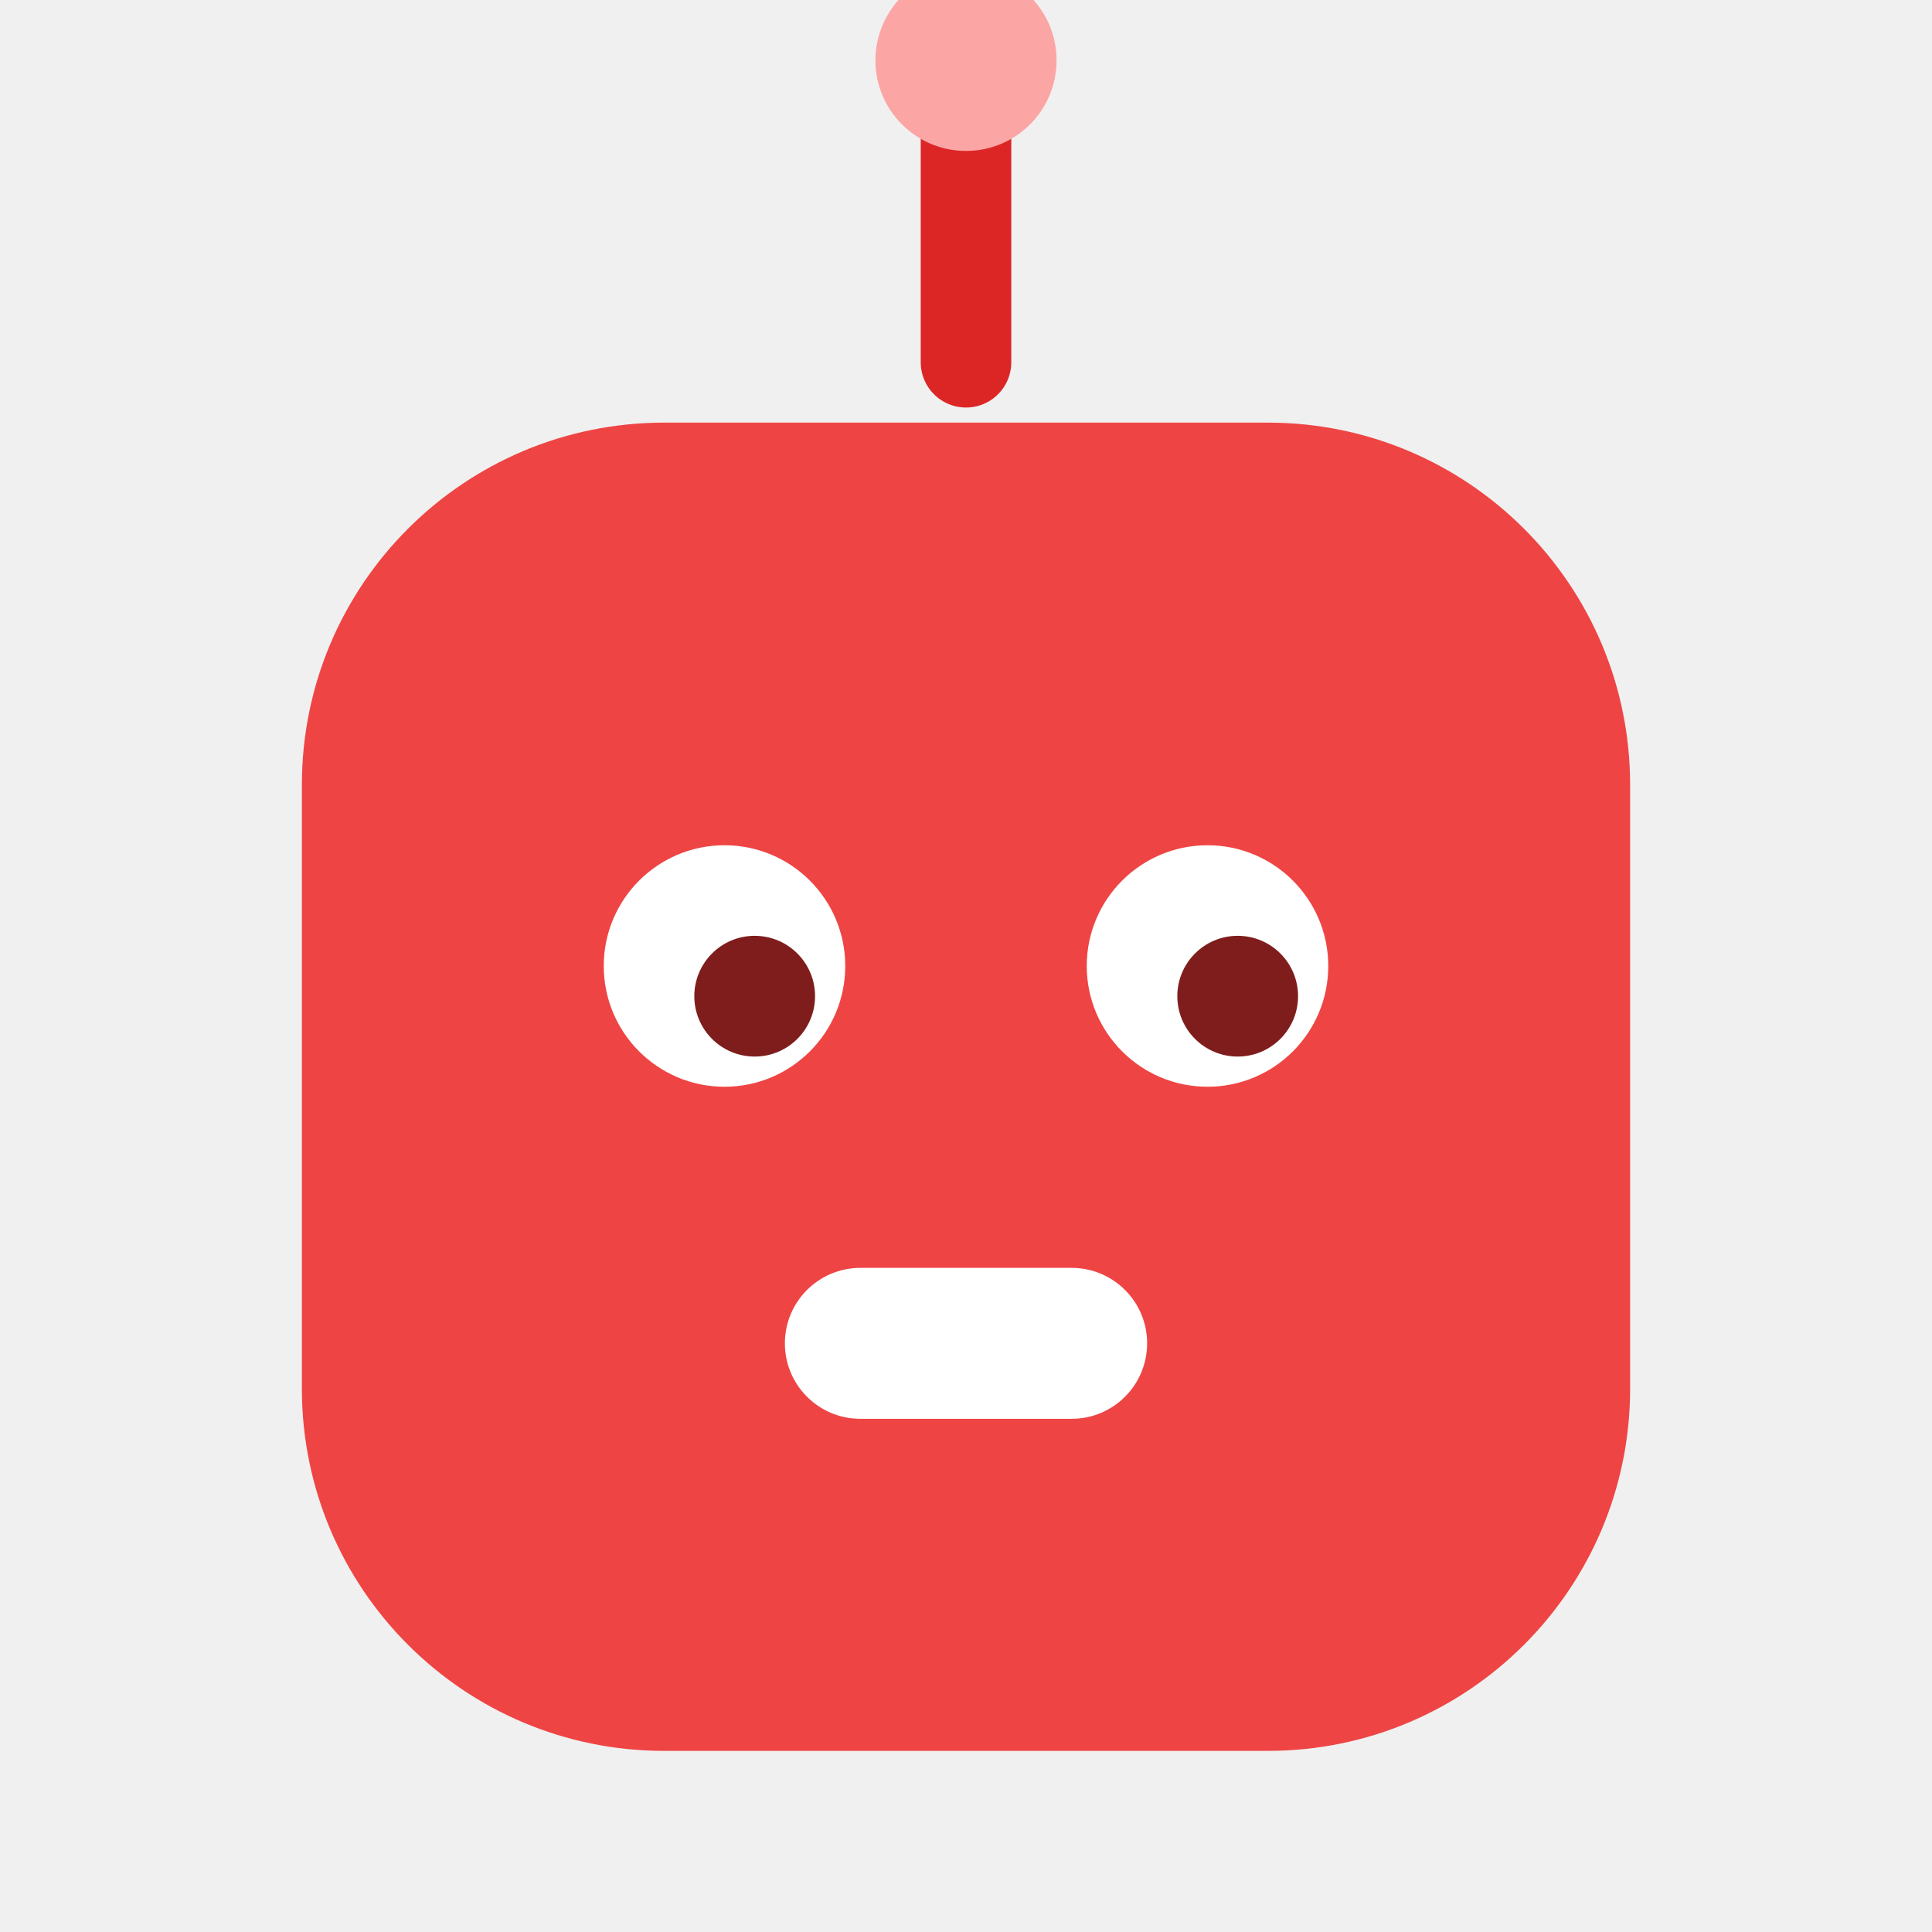
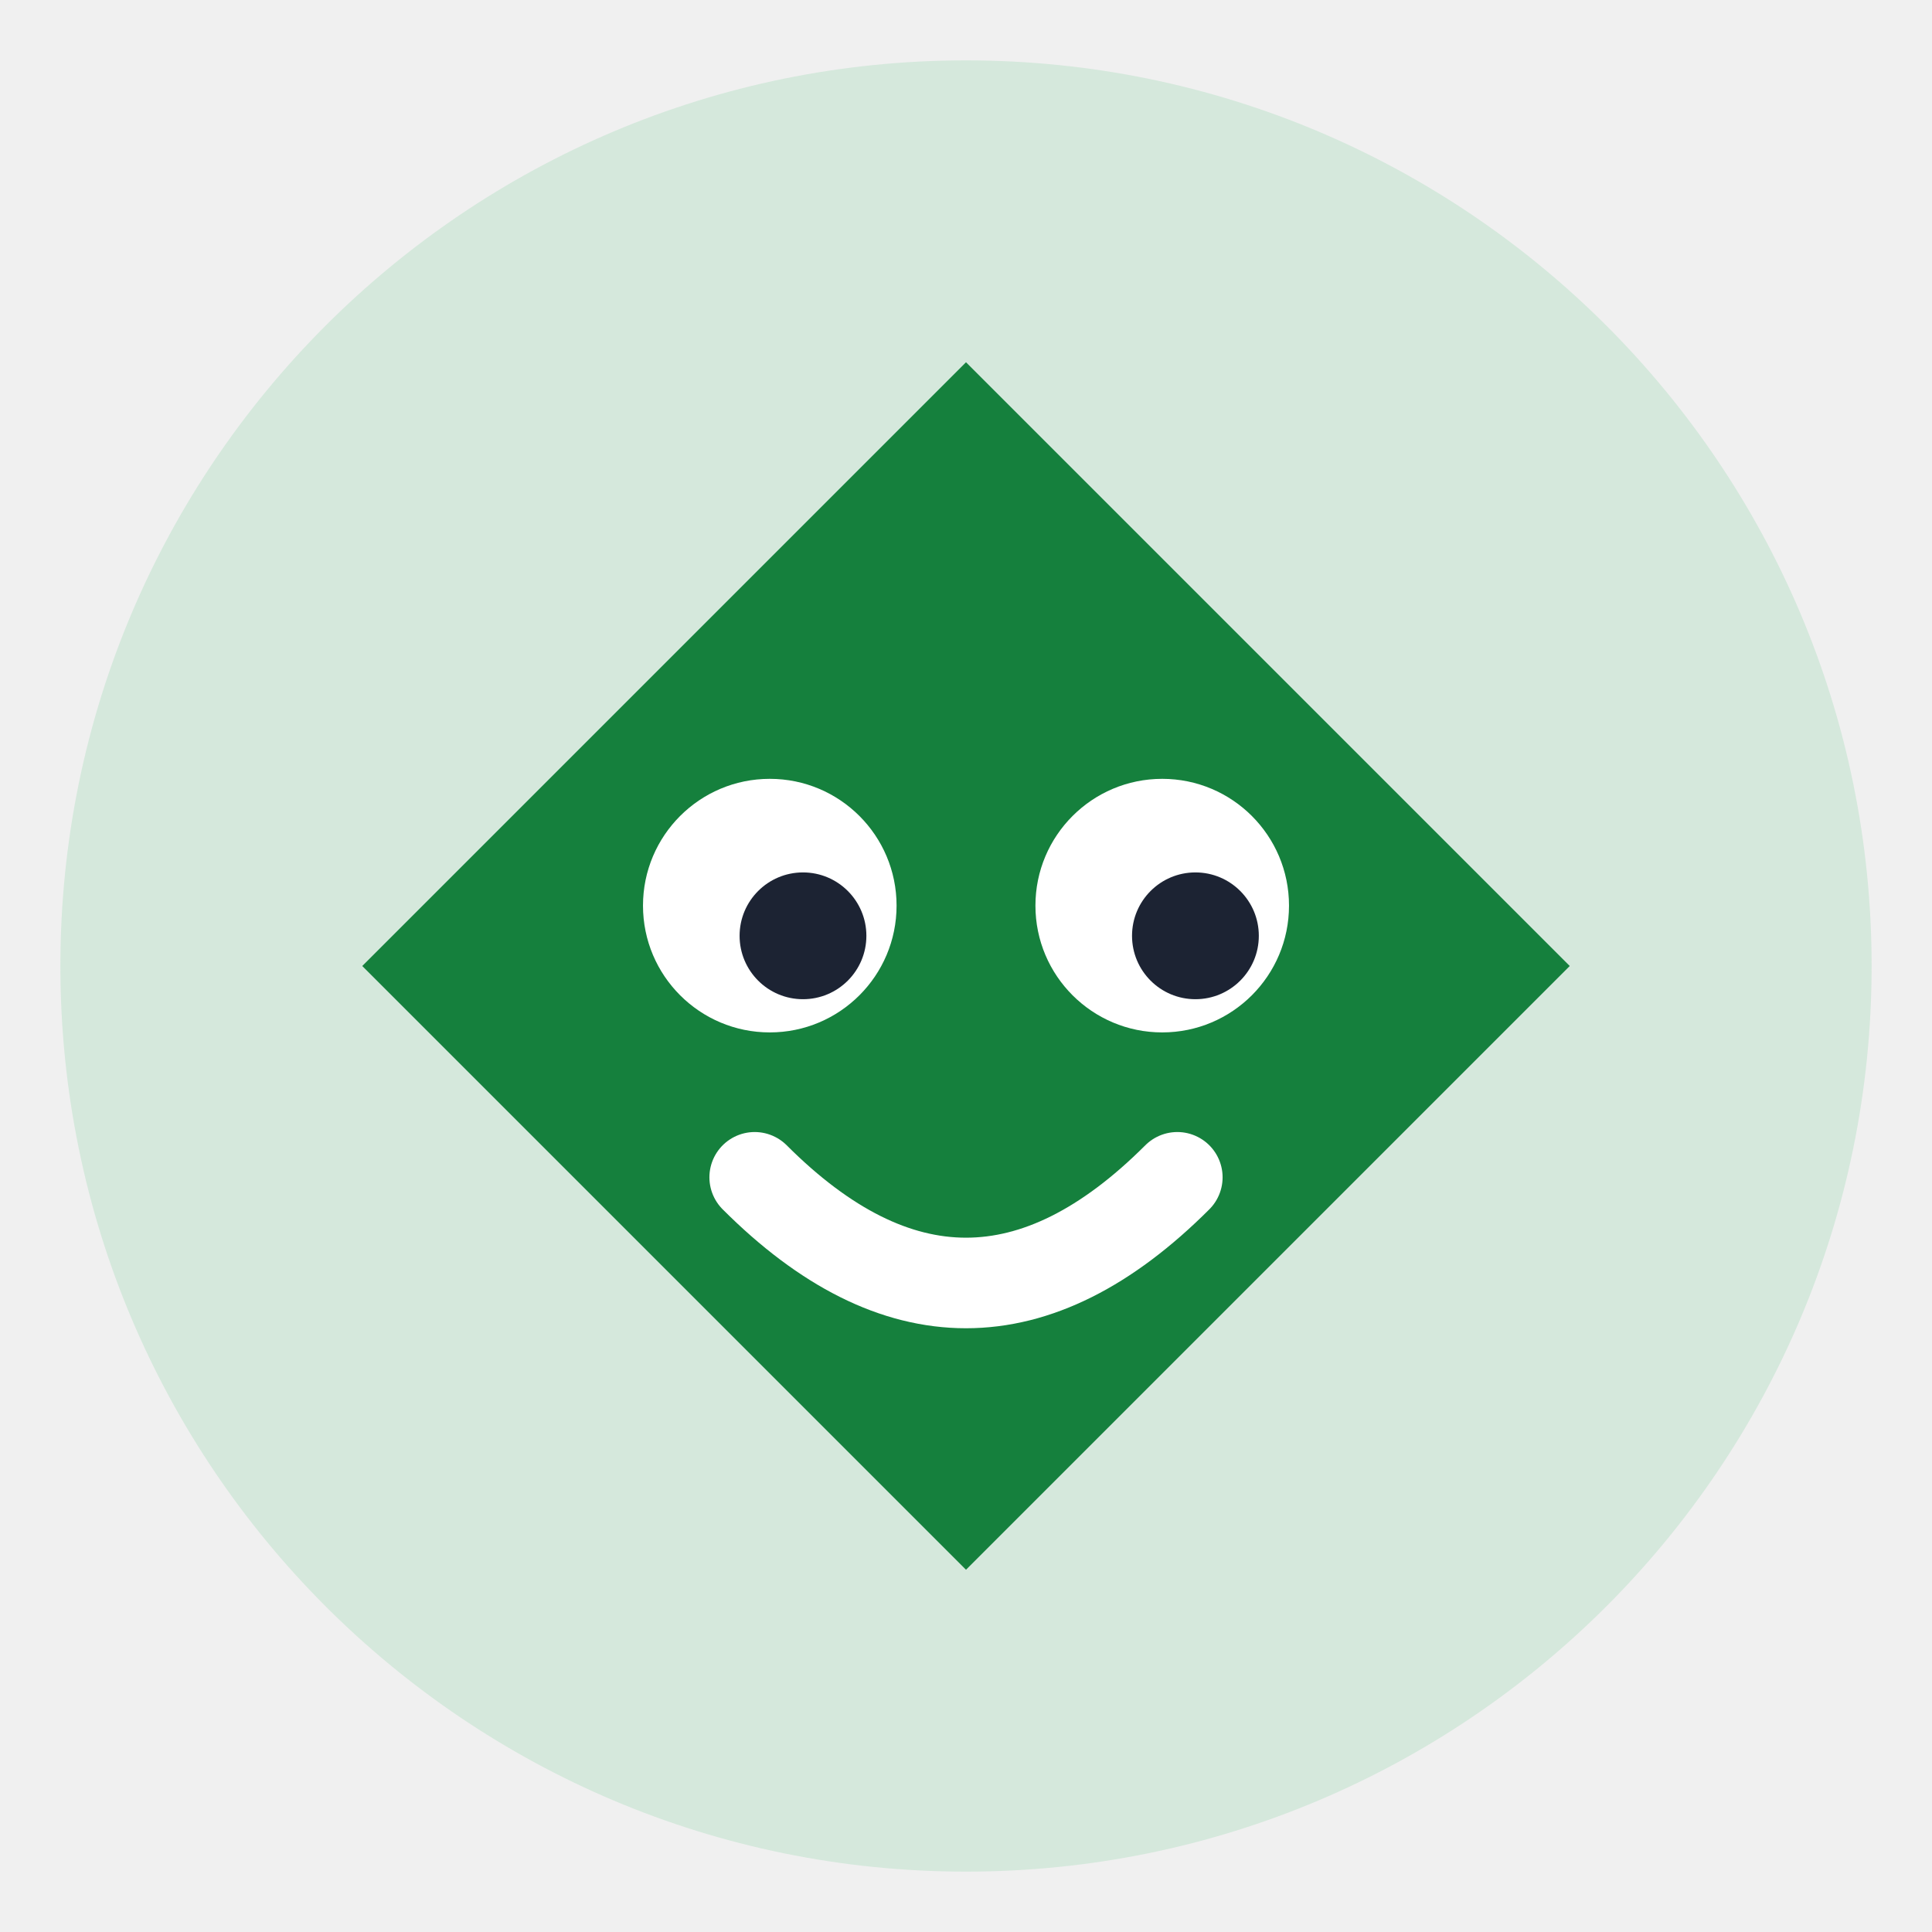
<svg xmlns="http://www.w3.org/2000/svg" viewBox="0 0 64 64" width="64" height="64">
-   <line x1="32" y1="2" x2="32" y2="12" stroke="#DC2626" stroke-width="3" stroke-linecap="round" />
-   <circle cx="32" cy="2" r="3" fill="#FCA5A5" />
-   <rect x="10" y="14" width="44" height="44" rx="12" fill="#EF4444" />
-   <circle cx="24" cy="32" r="4" fill="white" />
-   <circle cx="40" cy="32" r="4" fill="white" />
-   <circle cx="25" cy="33" r="2" fill="#7F1D1D" />
-   <circle cx="41" cy="33" r="2" fill="#7F1D1D" />
-   <rect x="26" y="42" width="12" height="5" rx="2.5" fill="white" />
+   <circle cx="32" cy="32" r="30" fill="#D5E8DC" />
+   <g fill="#15803D">
+     <path d="M32 12 L52 32 L32 52 L12 32 Z" />
+   </g>
+   <circle cx="25.5" cy="30" r="4.2" fill="#FFFFFF" />
+   <circle cx="38.5" cy="30" r="4.2" fill="#FFFFFF" />
+   <circle cx="26.6" cy="31" r="2.1" fill="#1C2333" />
+   <circle cx="39.6" cy="31" r="2.1" fill="#1C2333" />
+   <path d="M25 39 Q32 46 39 39" stroke="#FFFFFF" stroke-width="3" fill="none" stroke-linecap="round" />
</svg>
